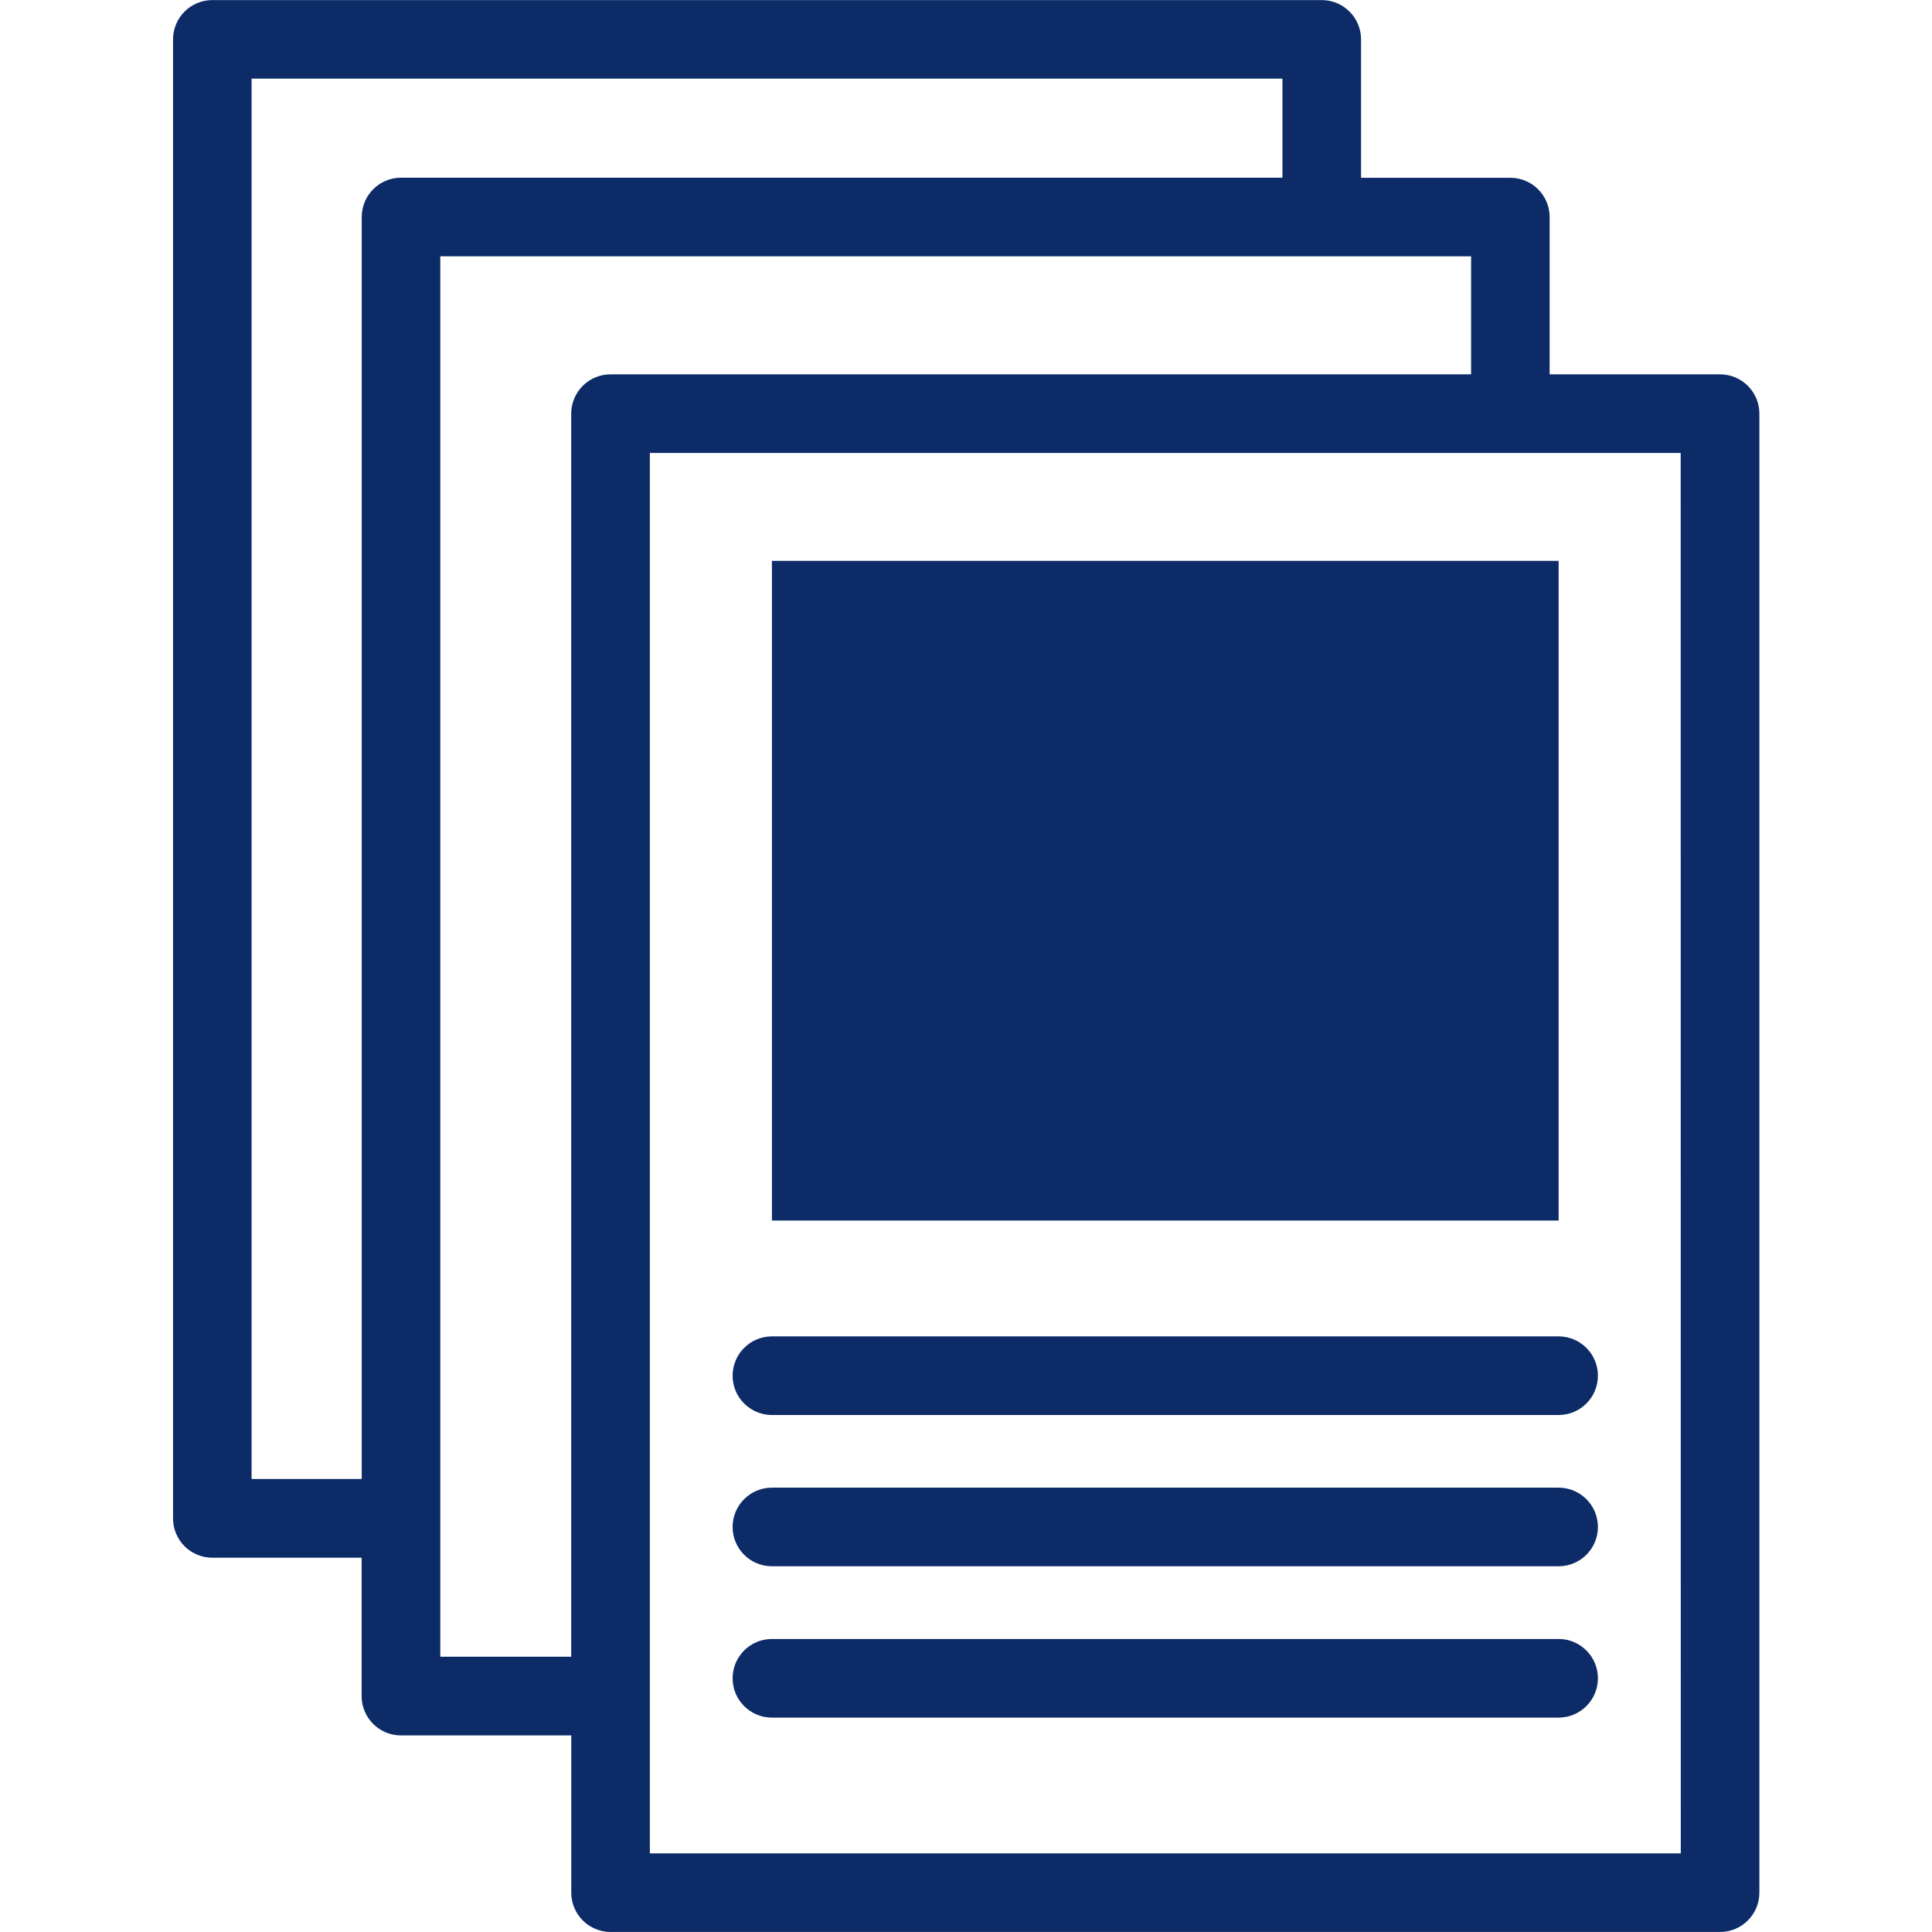
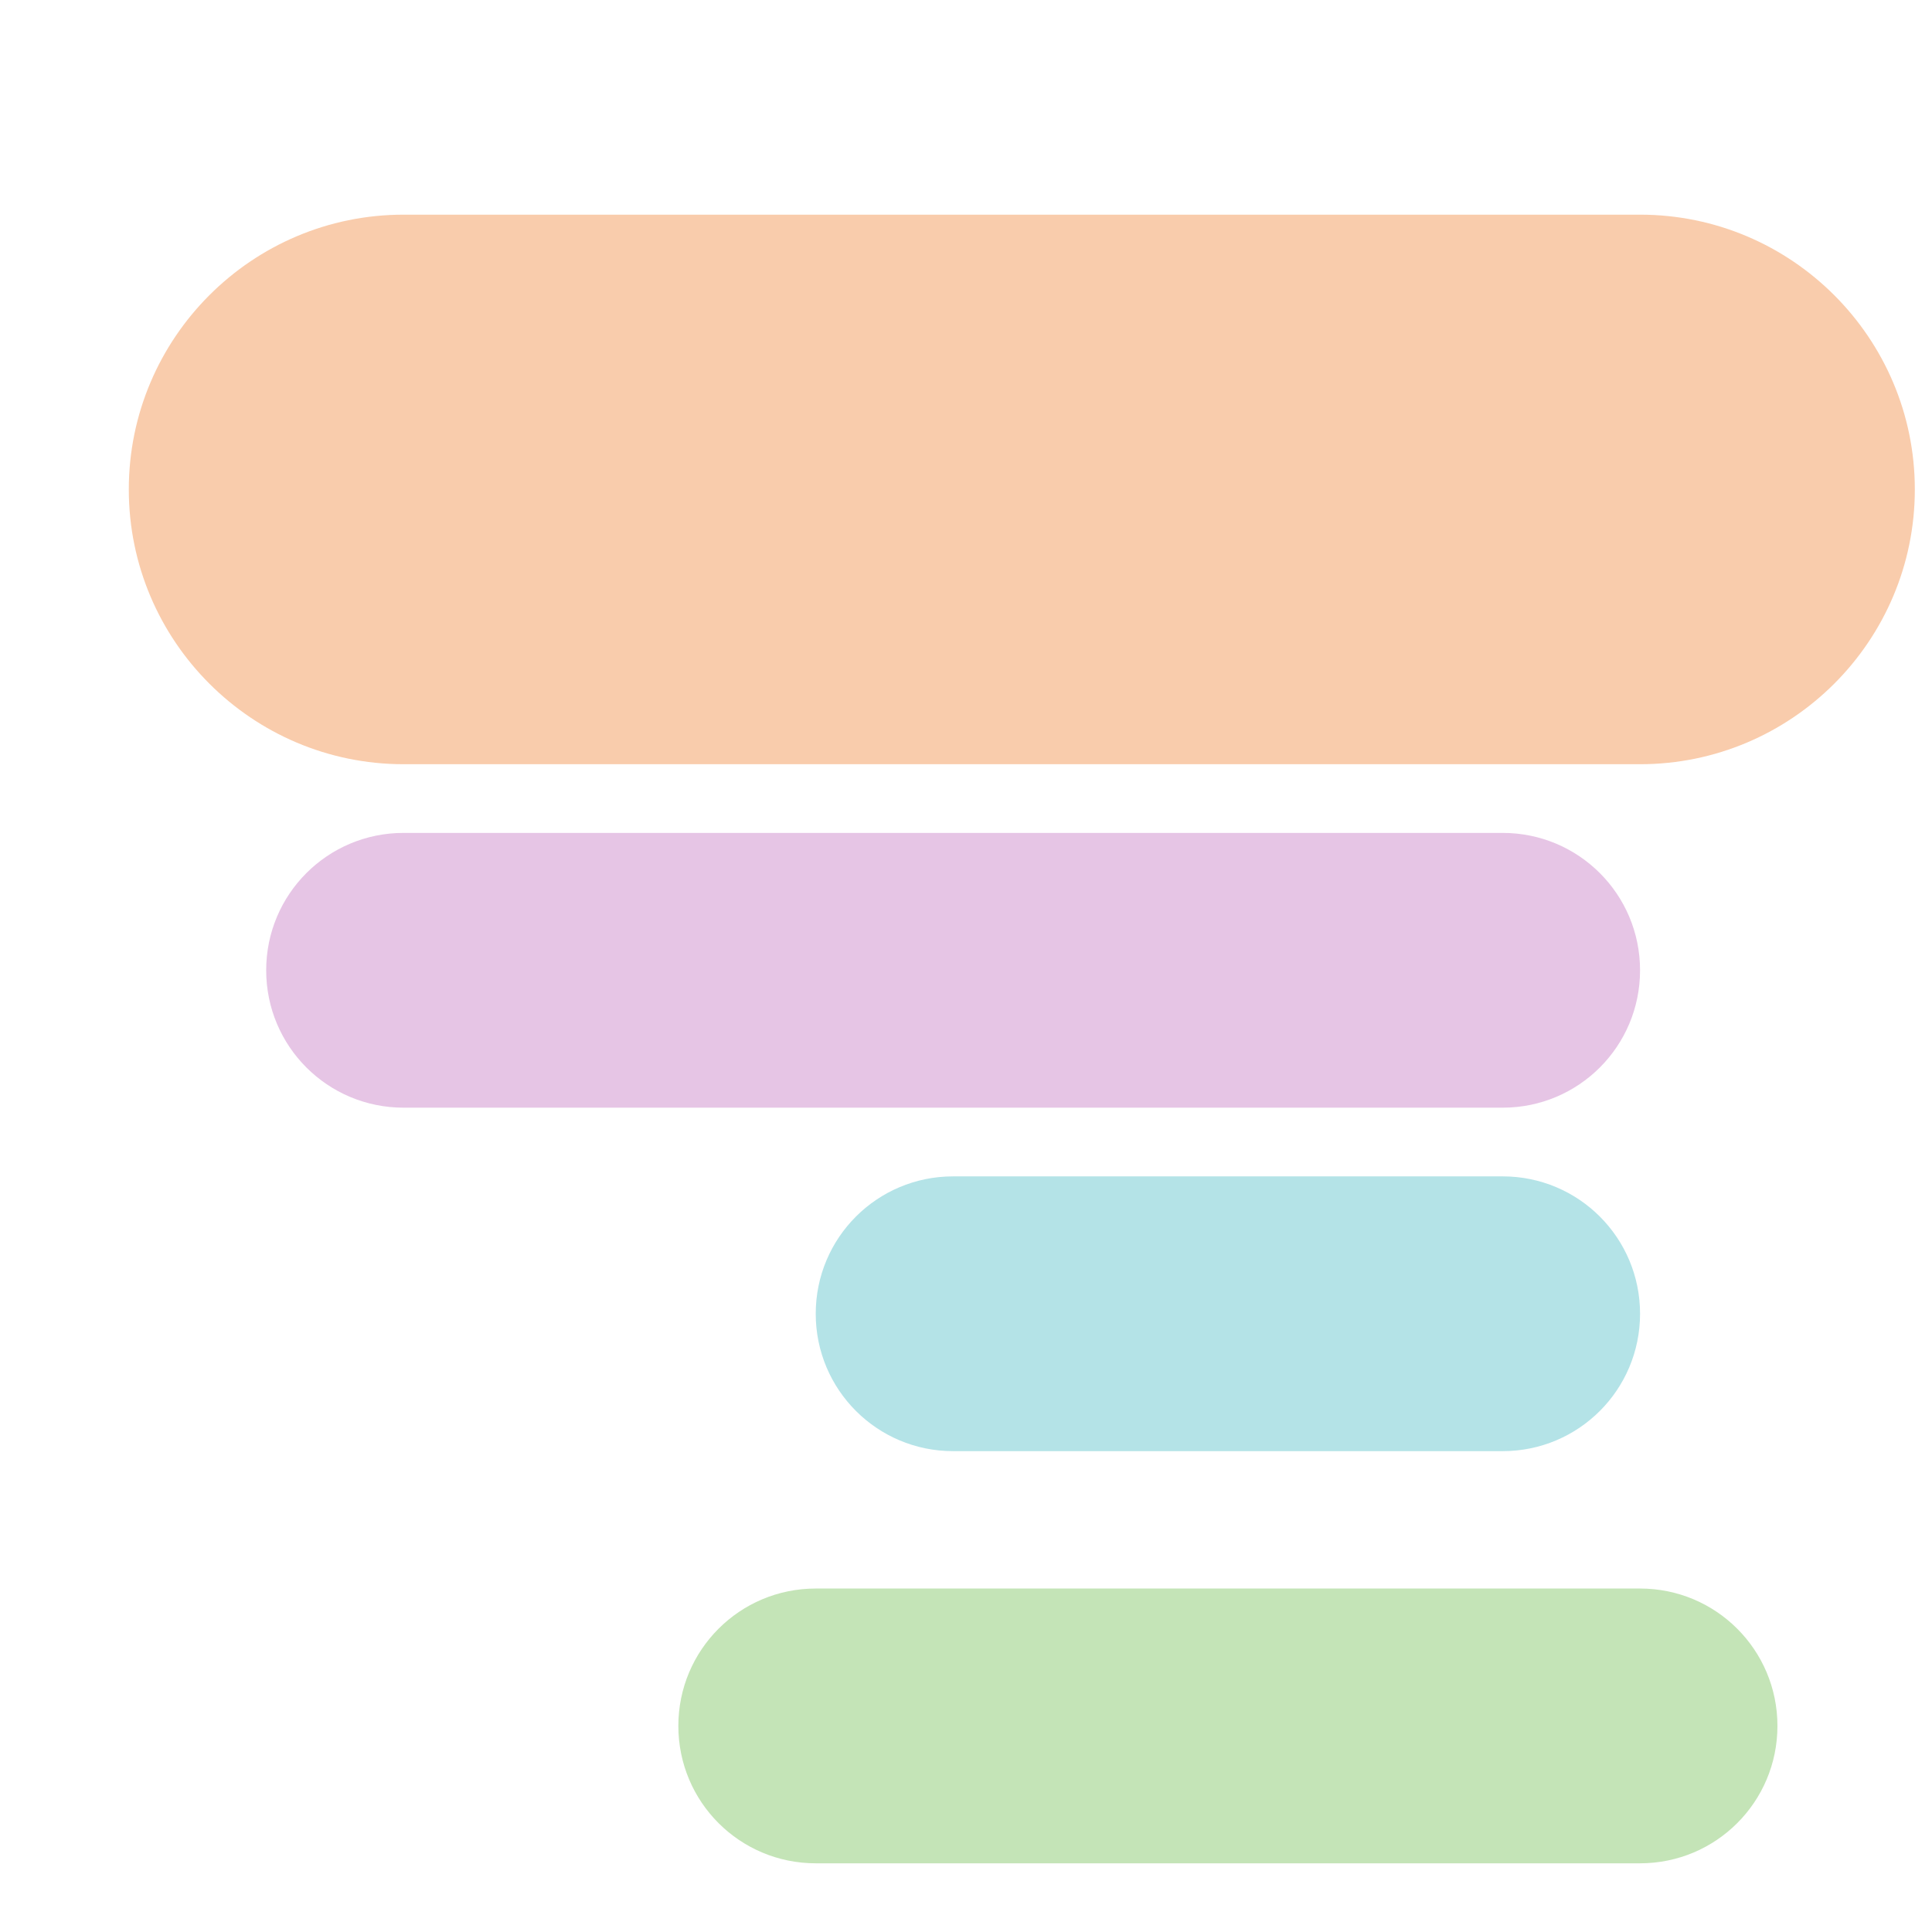
- <svg xmlns="http://www.w3.org/2000/svg" width="800px" height="800px" viewBox="-5.5 0 61.432 61.432">
-   <g id="Group_56" data-name="Group 56" transform="translate(-447.948 -926.141)">
-     <path id="Path_42" data-name="Path 42" d="M497.139,938.044h-5.417v-5a1.25,1.25,0,0,0-1.25-1.25h-4.746v-4.4a1.25,1.25,0,0,0-1.25-1.25H449.2a1.249,1.249,0,0,0-1.25,1.25v47.028a1.25,1.25,0,0,0,1.25,1.25h4.747v4.4a1.25,1.25,0,0,0,1.25,1.25h5.416v5a1.25,1.25,0,0,0,1.25,1.25h35.278a1.25,1.25,0,0,0,1.25-1.25V939.294A1.25,1.25,0,0,0,497.139,938.044Zm-46.691,35.125V928.641h32.778v3.15H455.2a1.25,1.25,0,0,0-1.25,1.25v40.128Zm6,5.651V934.291h32.777v3.753H461.861a1.25,1.25,0,0,0-1.25,1.25V978.82Zm39.444,6.253H463.111V940.544h32.778Z" fill="#0c2b67" />
-     <path id="Path_43" data-name="Path 43" d="M466.993,968.634a1.25,1.25,0,0,0,0,2.5h25.014a1.25,1.25,0,0,0,0-2.5Z" fill="#0c2b67" />
-     <path id="Path_44" data-name="Path  eslintConfigPrettier,  44" d="M492.007,973.444H466.993a1.25,1.25,0,0,0,0,2.5h25.014a1.25,1.25,0,0,0,0-2.5Z" fill="#0c2b67" />
-     <path id="Path_45" data-name="Path 45" d="M492.007,978.256H466.993a1.25,1.25,0,0,0,0,2.5h25.014a1.25,1.25,0,0,0,0-2.5Z" fill="#0c2b67" />
-     <rect id="Rectangle_34" data-name="Rectangle 34" width="25.015" height="20.976" transform="translate(466.993 943.975)" fill="#0c2b67" />
+ <svg xmlns="http://www.w3.org/2000/svg" viewBox="0 0 450 450" width="450px" height="450px">
+   <g transform="translate(30, 50)">
+     <path fill="#F9CCAC" d="M64 0h288c35.3 0 64 28.7 64 64s-28.7 64-64 64H64C28.7 128 0 99.3 0 64S28.7 0 64 0z" />
+     <path fill="#B4E3E7" d="M352 256c0 17.7-14.3 32-32 32H192c-17.7 0-32-14.3-32-32s14.3-32 32-32h128C337.7 224 352 238.3 352 256z" />
+     <path fill="#E6C5E5" d="M352 176C352 193.7 337.7 208 320 208H64C46.3 208 32 193.7 32 176s14.3-32 32-32h256C337.7 144 352 158.3 352 176z" />
+     <path fill="#C4E4B7" d="M160 320h192c17.7 0 32 14.3 32 32s-14.3 32-32 32H160c-17.7 0-32-14.3-32-32S142.3 320 160 320z" />
  </g>
</svg>
